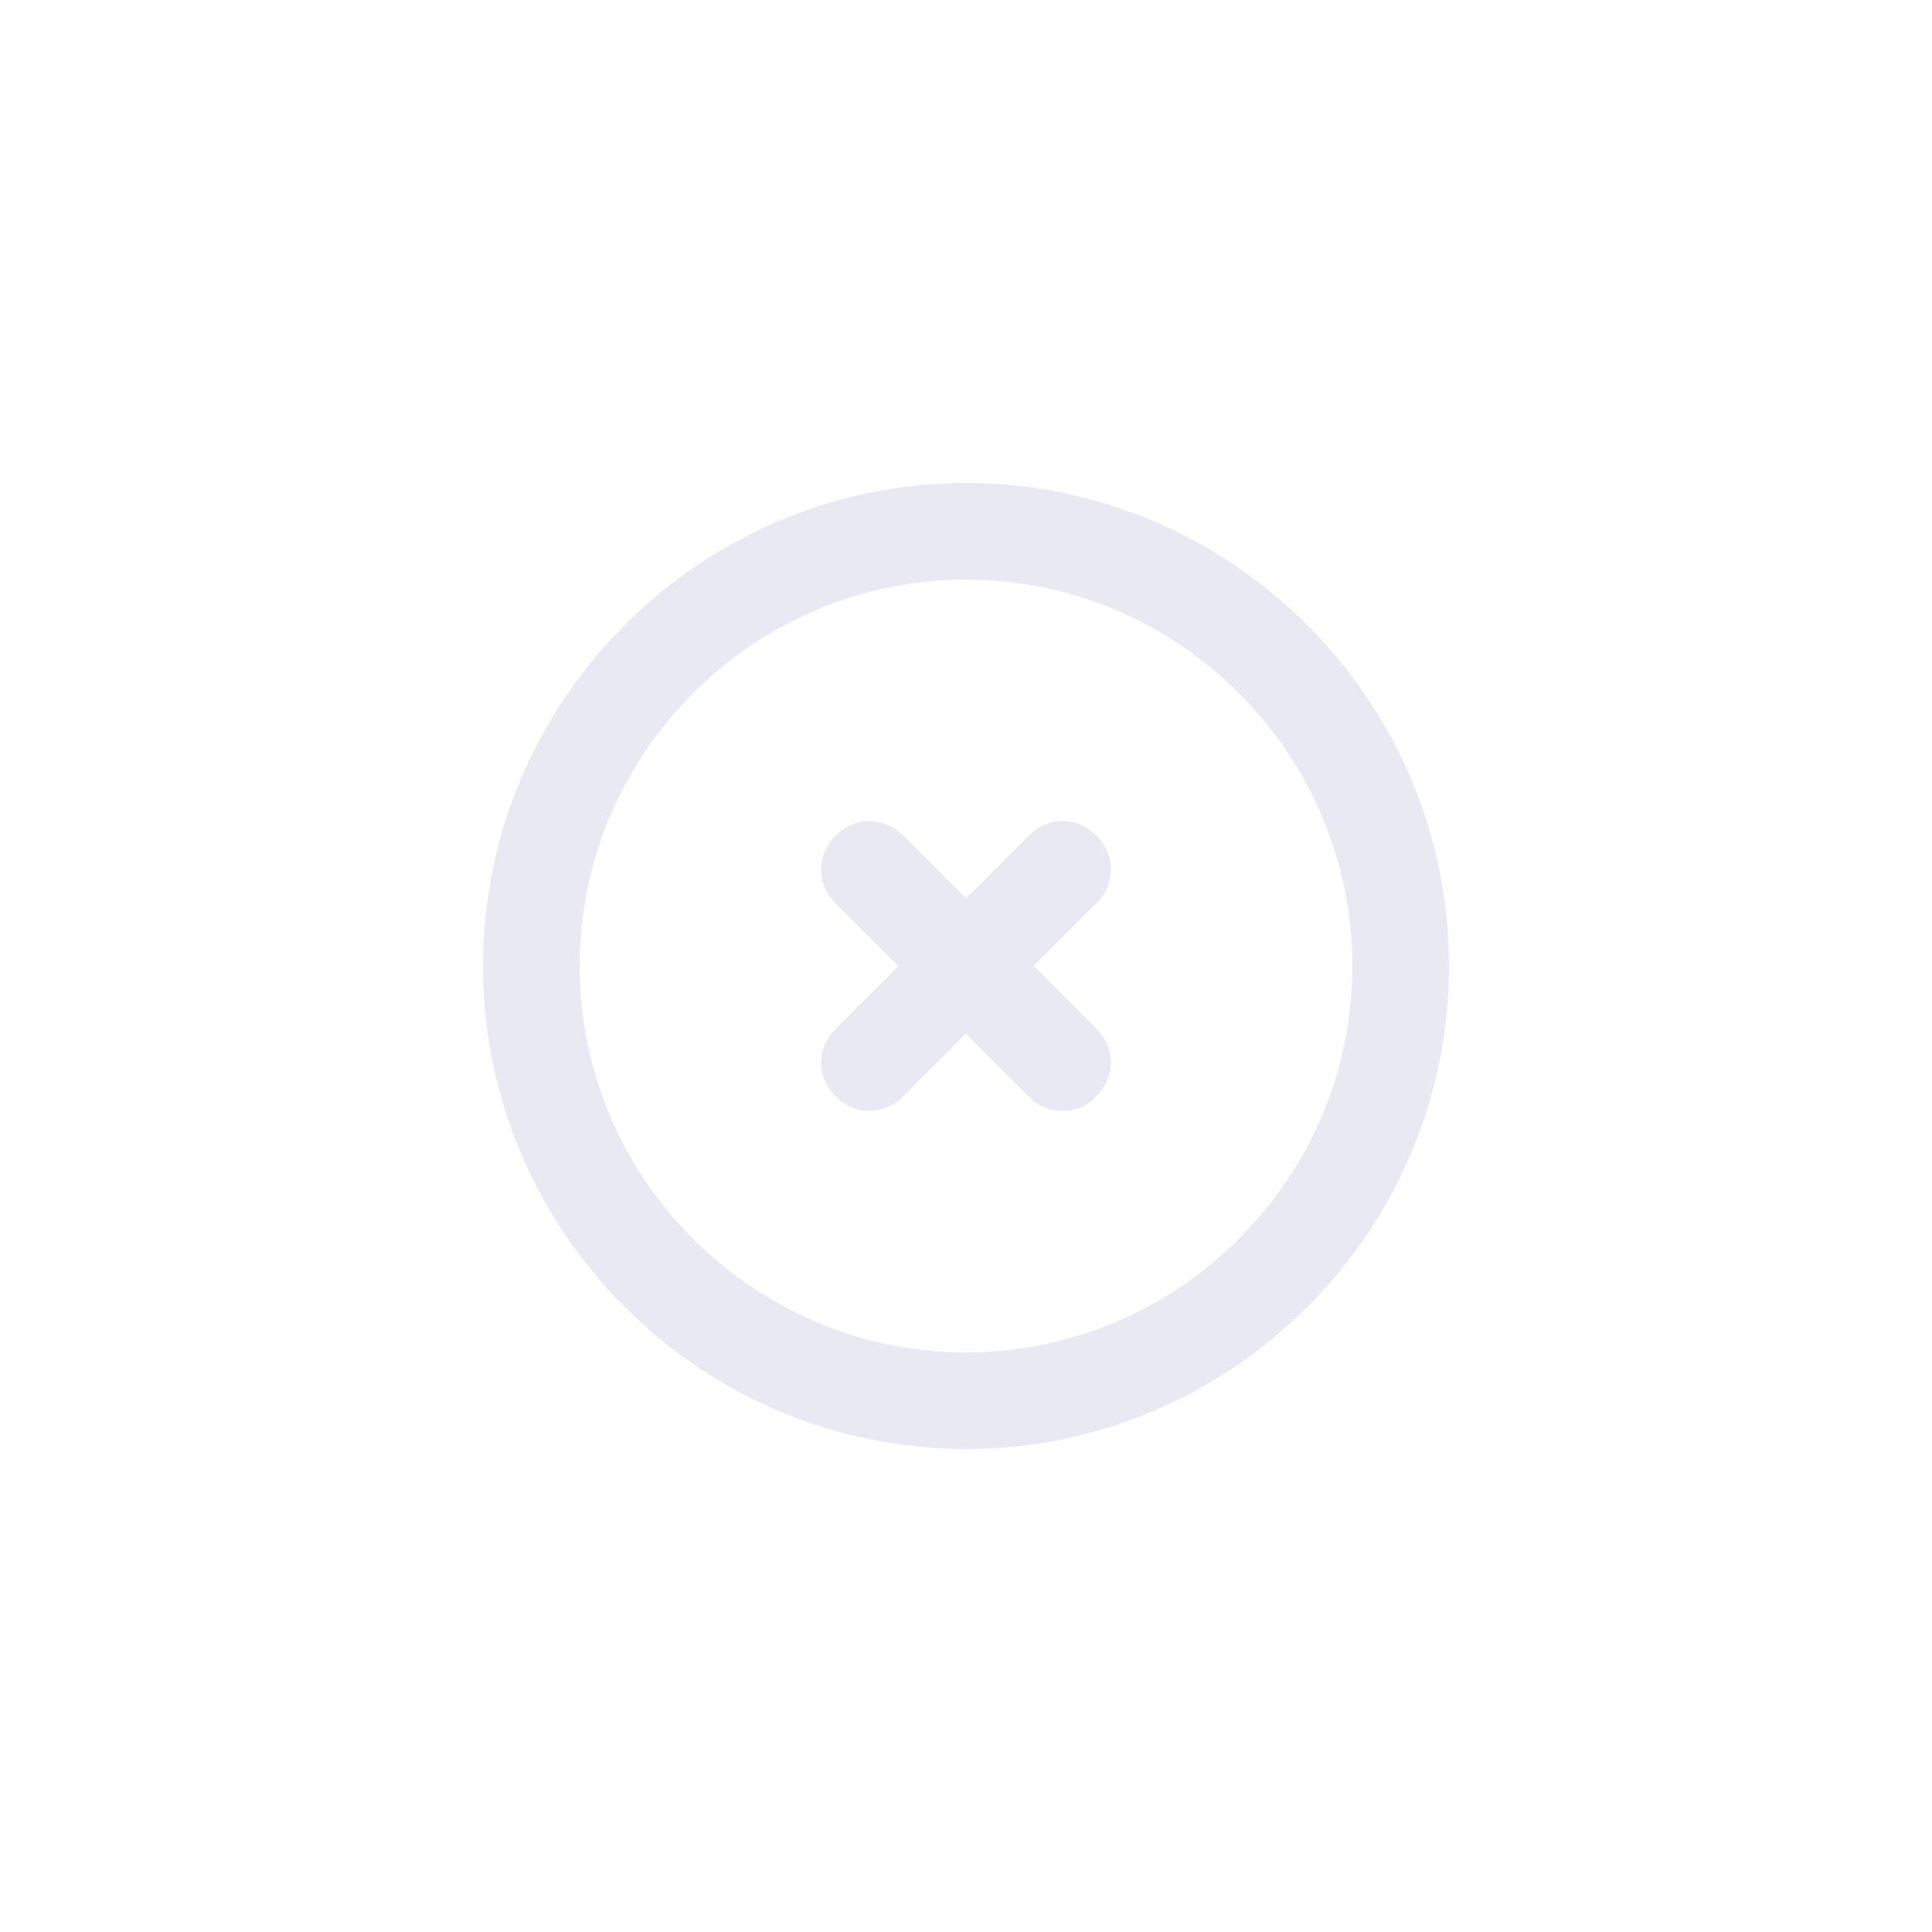
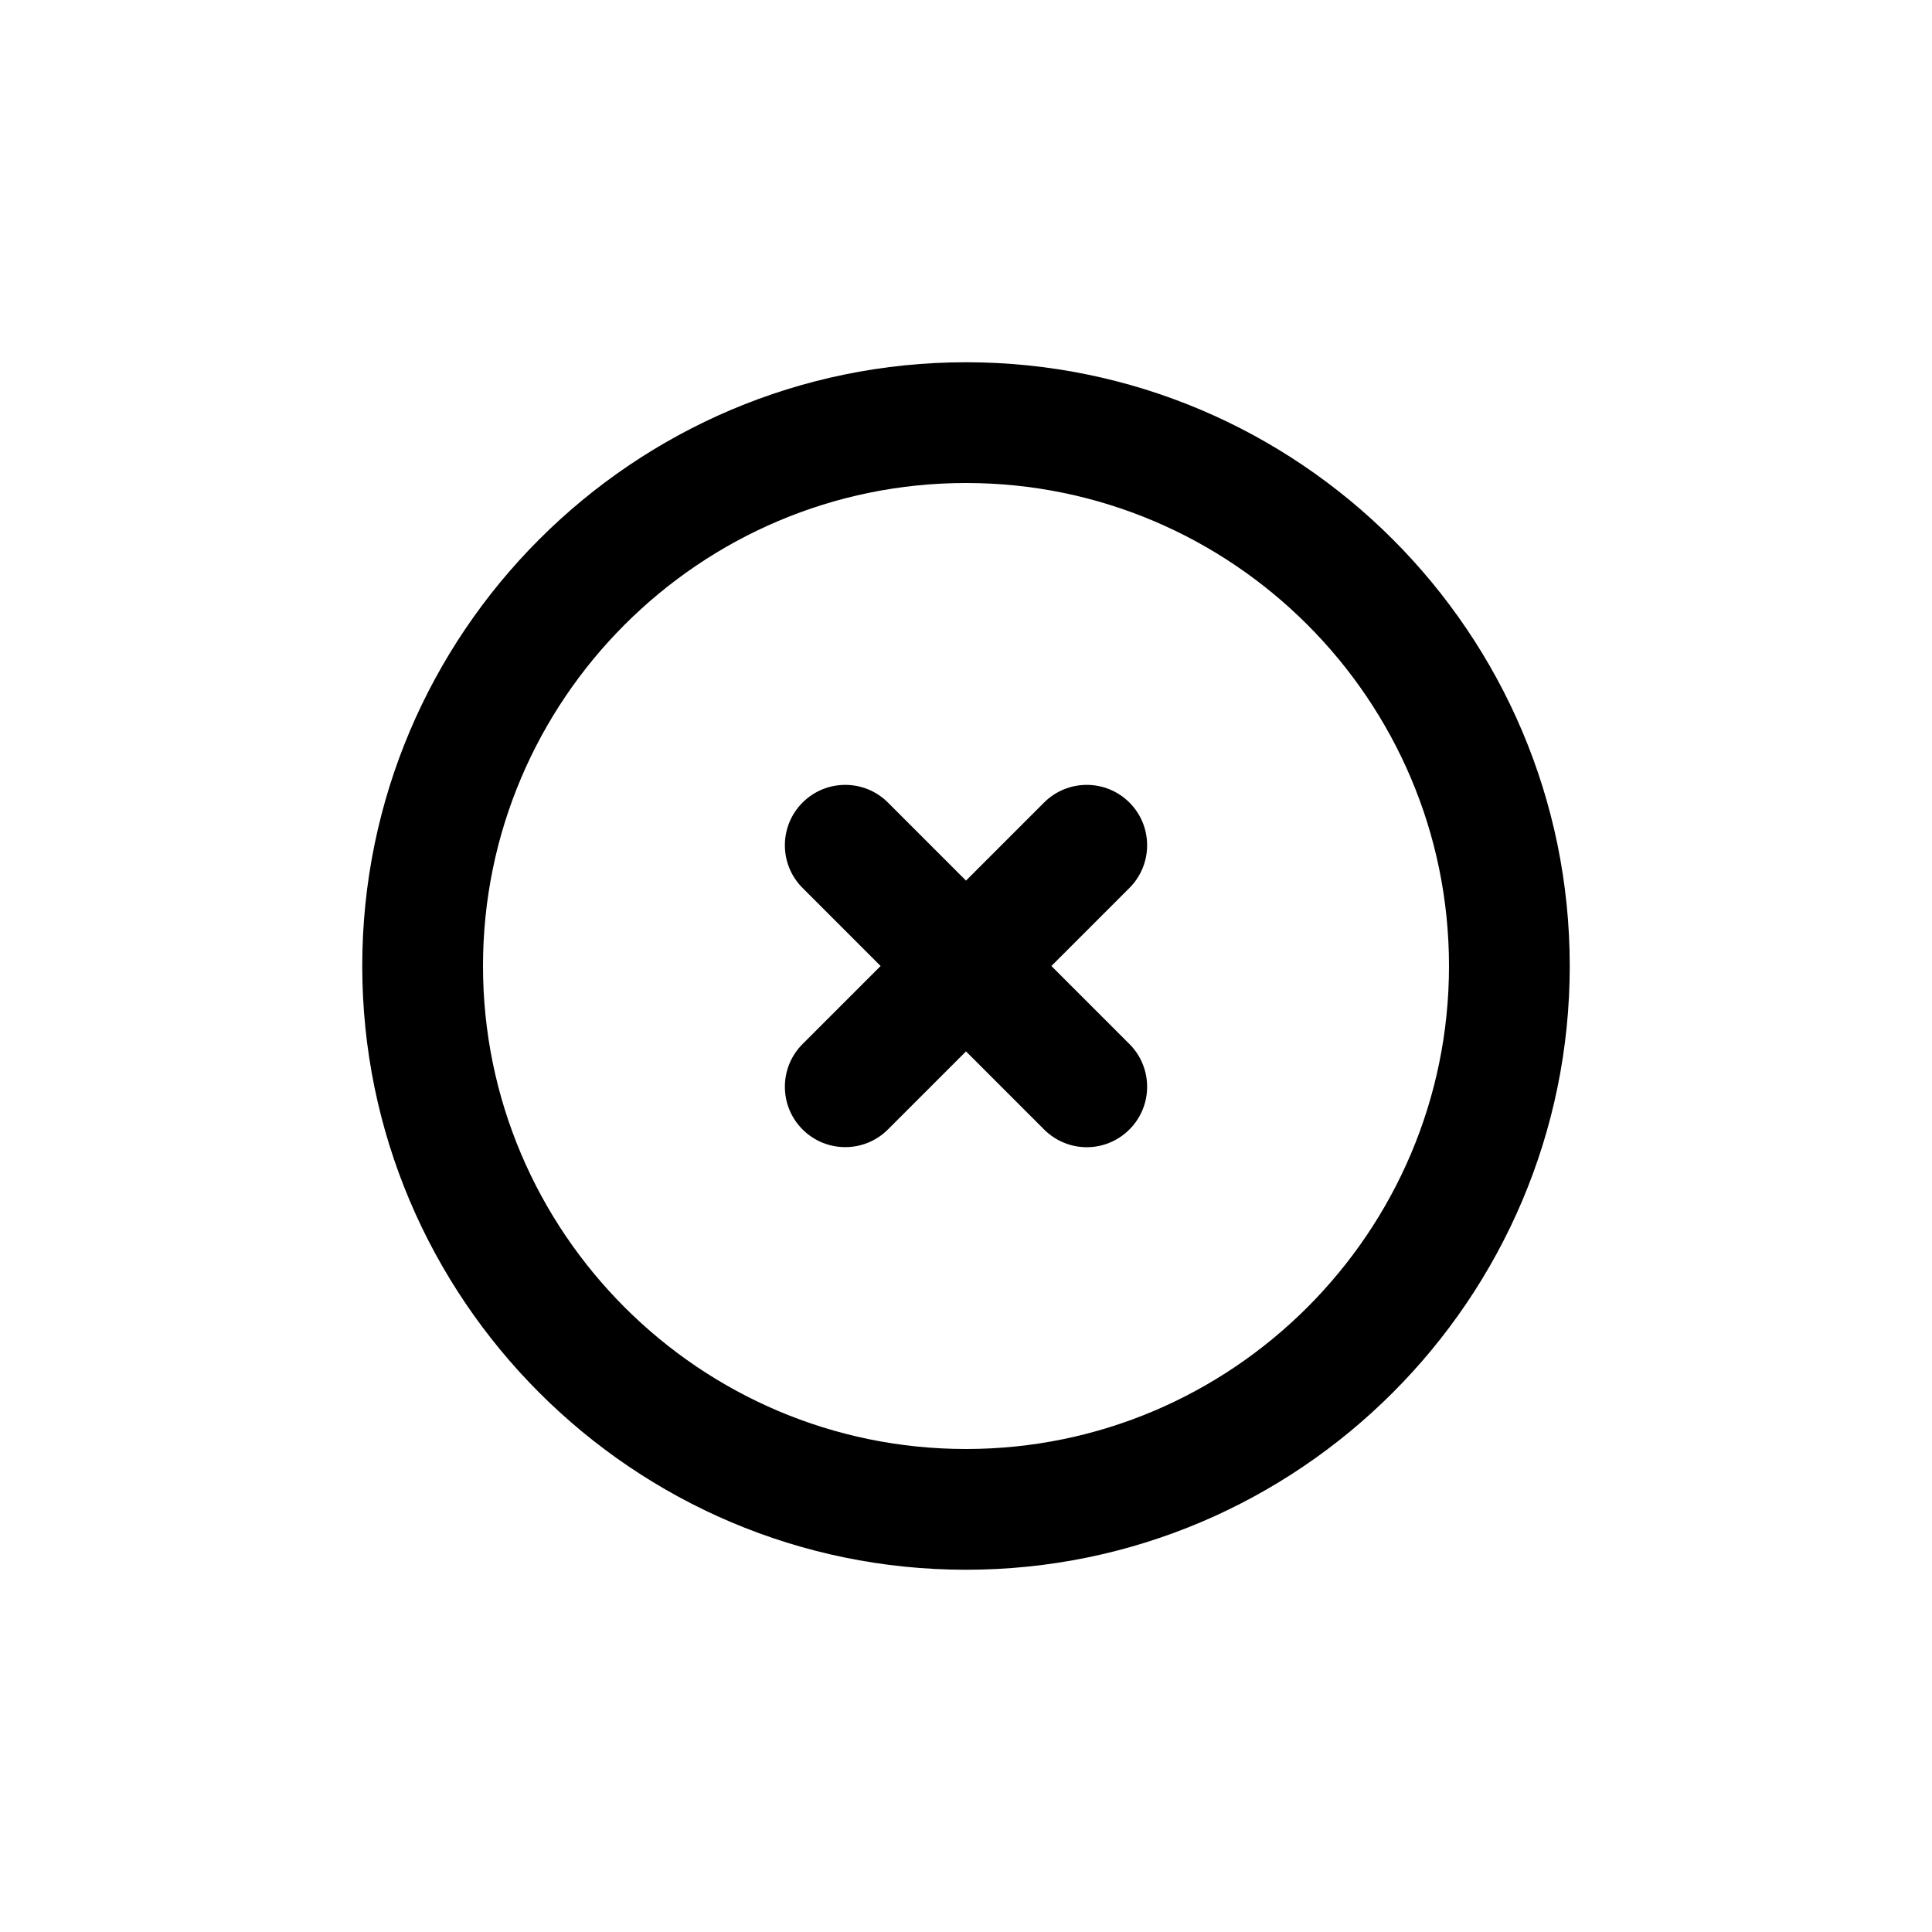
- <svg xmlns="http://www.w3.org/2000/svg" version="1.1" id="Layer_1" x="0px" y="0px" viewBox="0 0 40 40" style="enable-background:new 0 0 40 40;" xml:space="preserve">
-   <style type="text/css">
- 	.st0{fill:none;}
- 	.st1{fill:#E8E9F3;}
- </style>
-   <rect class="st0" width="40" height="40" />
-   <path class="st1" d="M20,30c-5.5,0-10-4.5-10-10s4.5-10,10-10s10,4.5,10,10S25.5,30,20,30z M20,12c-4.4,0-8,3.6-8,8s3.6,8,8,8  s8-3.6,8-8S24.4,12,20,12z M22,23c-0.3,0-0.5-0.1-0.7-0.3L20,21.4l-1.3,1.3c-0.4,0.4-1,0.4-1.4,0s-0.4-1,0-1.4l1.3-1.3l-1.3-1.3  c-0.4-0.4-0.4-1,0-1.4c0.4-0.4,1-0.4,1.4,0l1.3,1.3l1.3-1.3c0.4-0.4,1-0.4,1.4,0c0.4,0.4,0.4,1,0,1.4L21.4,20l1.3,1.3  c0.4,0.4,0.4,1,0,1.4C22.5,22.9,22.3,23,22,23z" />
+ <svg xmlns="http://www.w3.org/2000/svg" version="1.1" id="Layer_1" x="0px" y="0px" viewBox="0 0 1000 1000" style="enable-background:new 0 0 1000 1000;" xml:space="preserve">
+   <g>
+     <path d="M584.6,415.4c-12.2-12.2-32-12.2-44.2,0L500,455.8l-40.4-40.4c-12.2-12.2-32-12.2-44.2,0s-12.2,32,0,44.2l40.4,40.4   l-40.4,40.4c-12.2,12.2-12.2,32,0,44.2s32,12.2,44.2,0l40.4-40.4l40.4,40.4c6.1,6.1,14.1,9.2,22.1,9.2s16-3.1,22.1-9.2   c12.2-12.2,12.2-32,0-44.2L544.2,500l40.4-40.4C596.8,447.4,596.8,427.6,584.6,415.4z" />
+     <path d="M500,187.5c-172.3,0-312.5,140.2-312.5,312.5S327.7,812.5,500,812.5S812.5,672.3,812.5,500S672.3,187.5,500,187.5z    M500,750c-137.8,0-250-112.2-250-250s112.2-250,250-250s250,112.2,250,250S637.8,750,500,750z" />
+   </g>
</svg>
